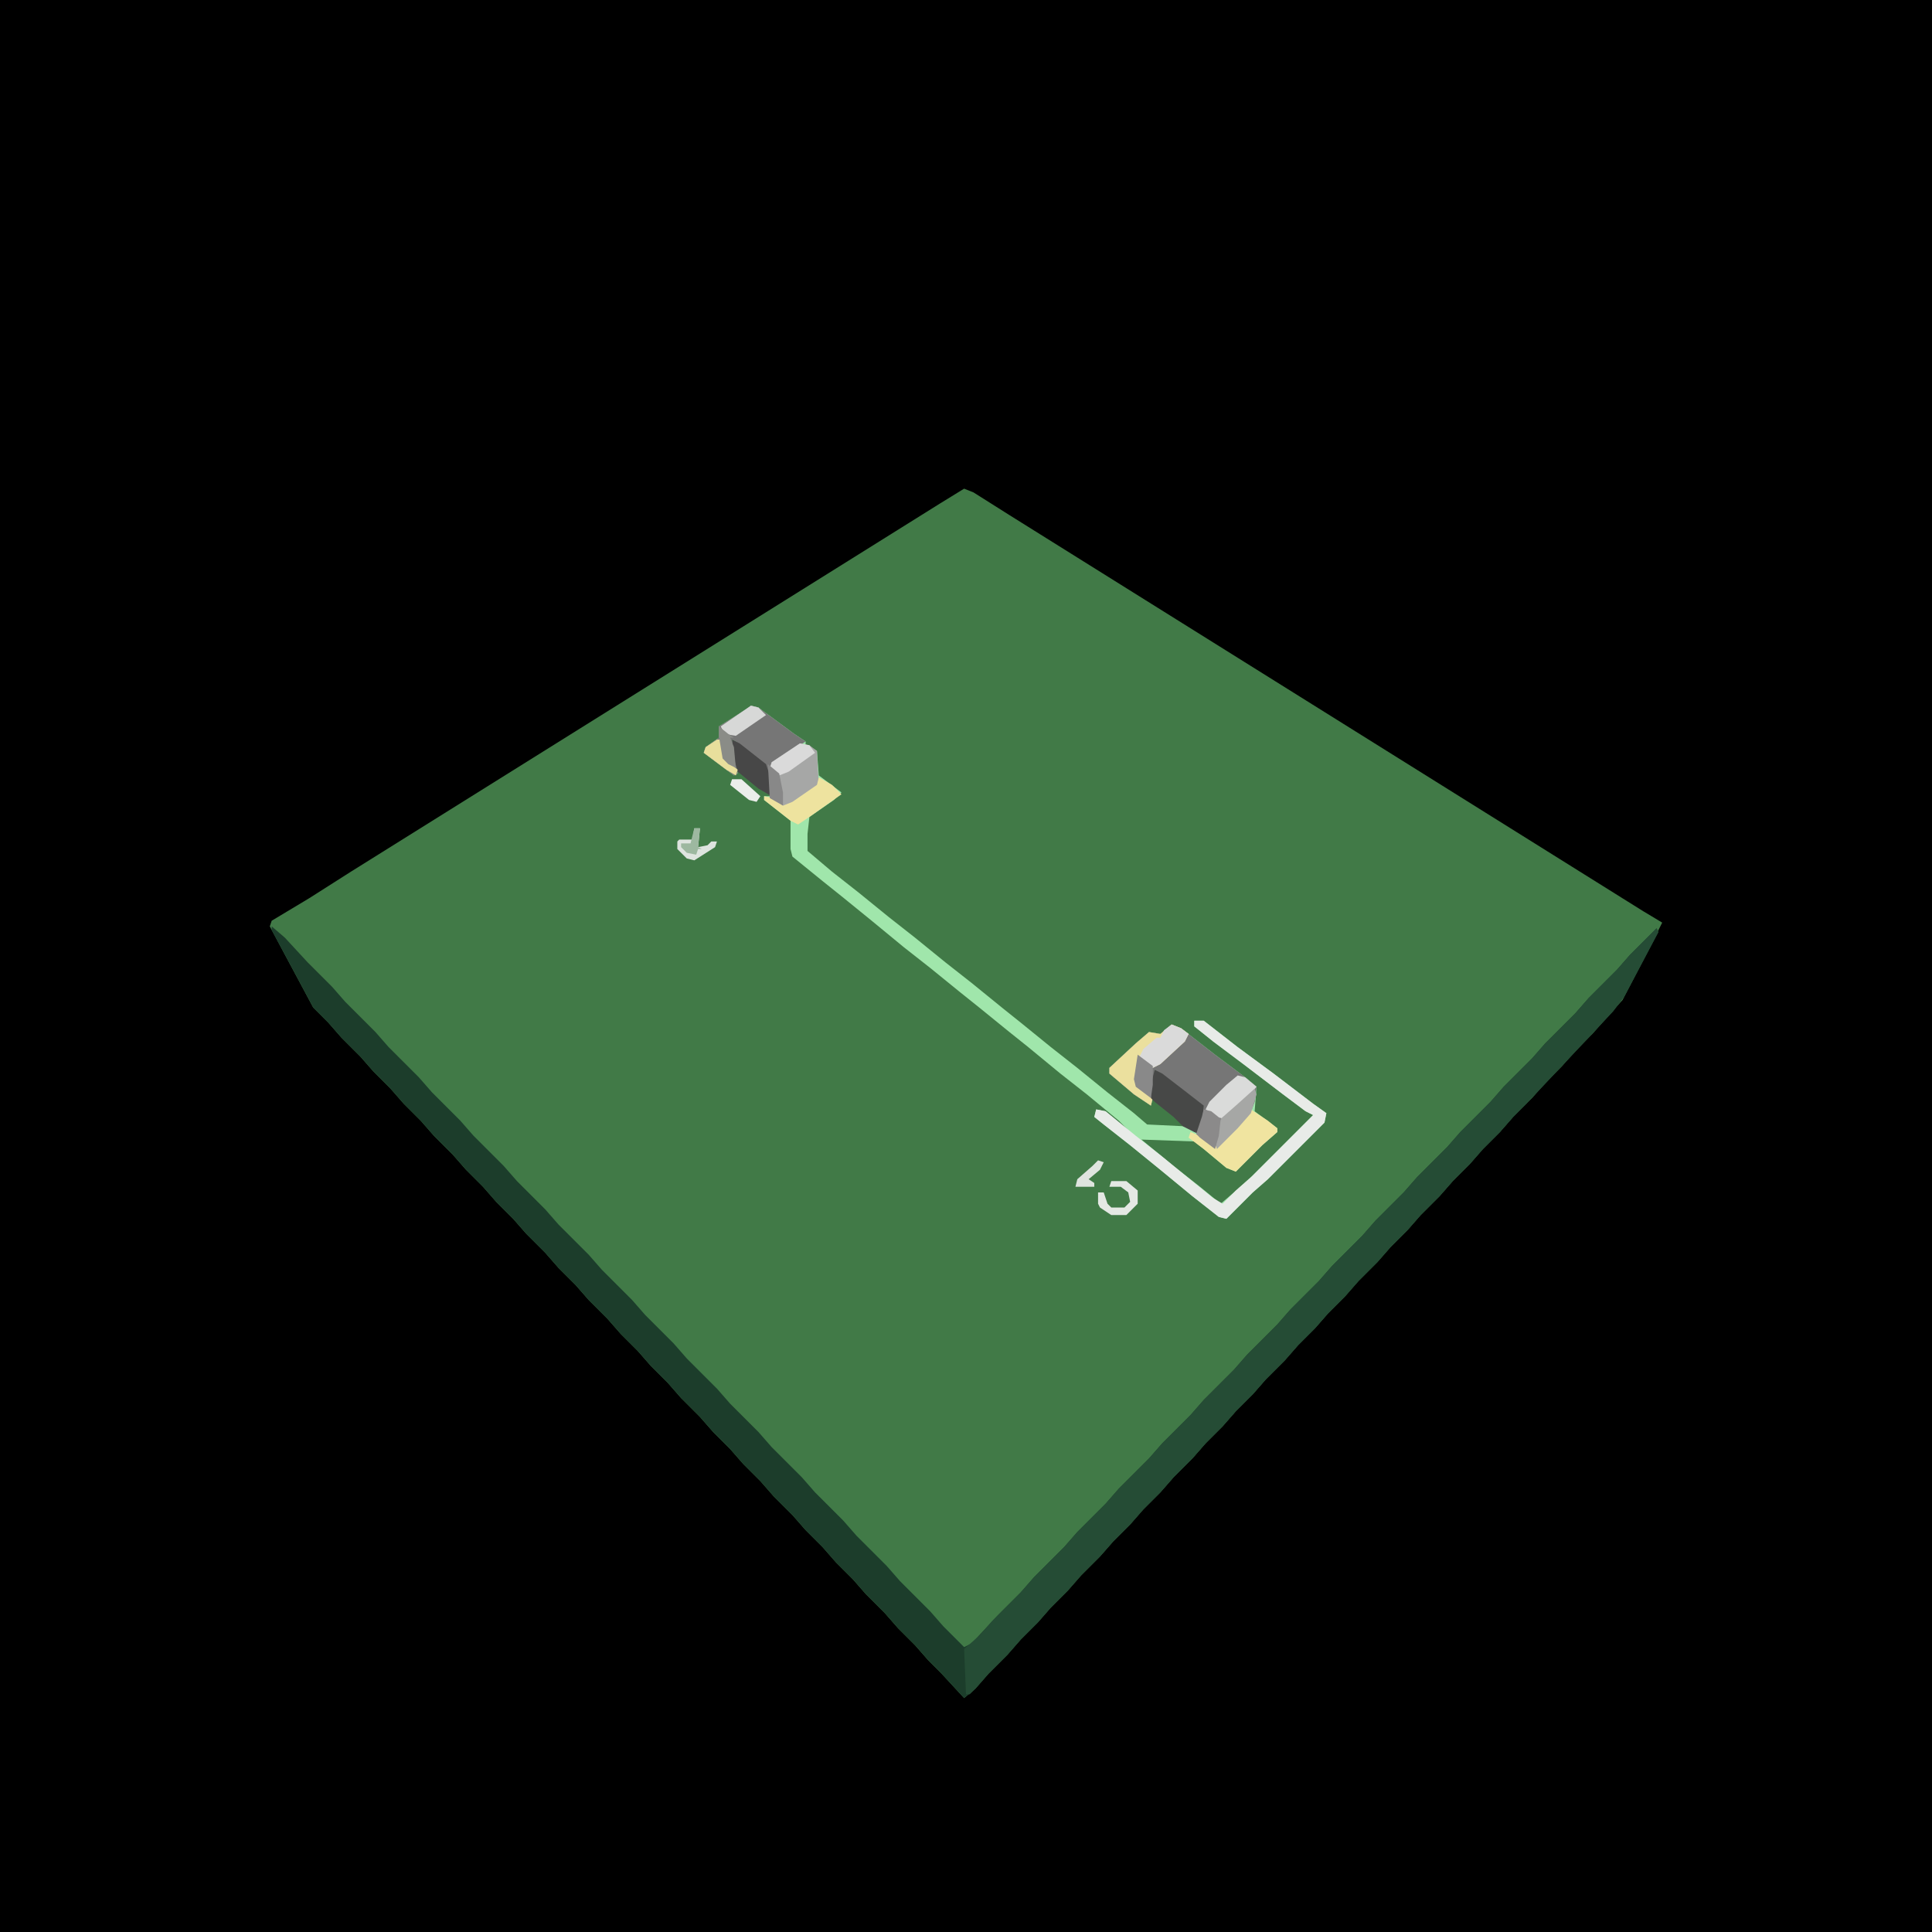
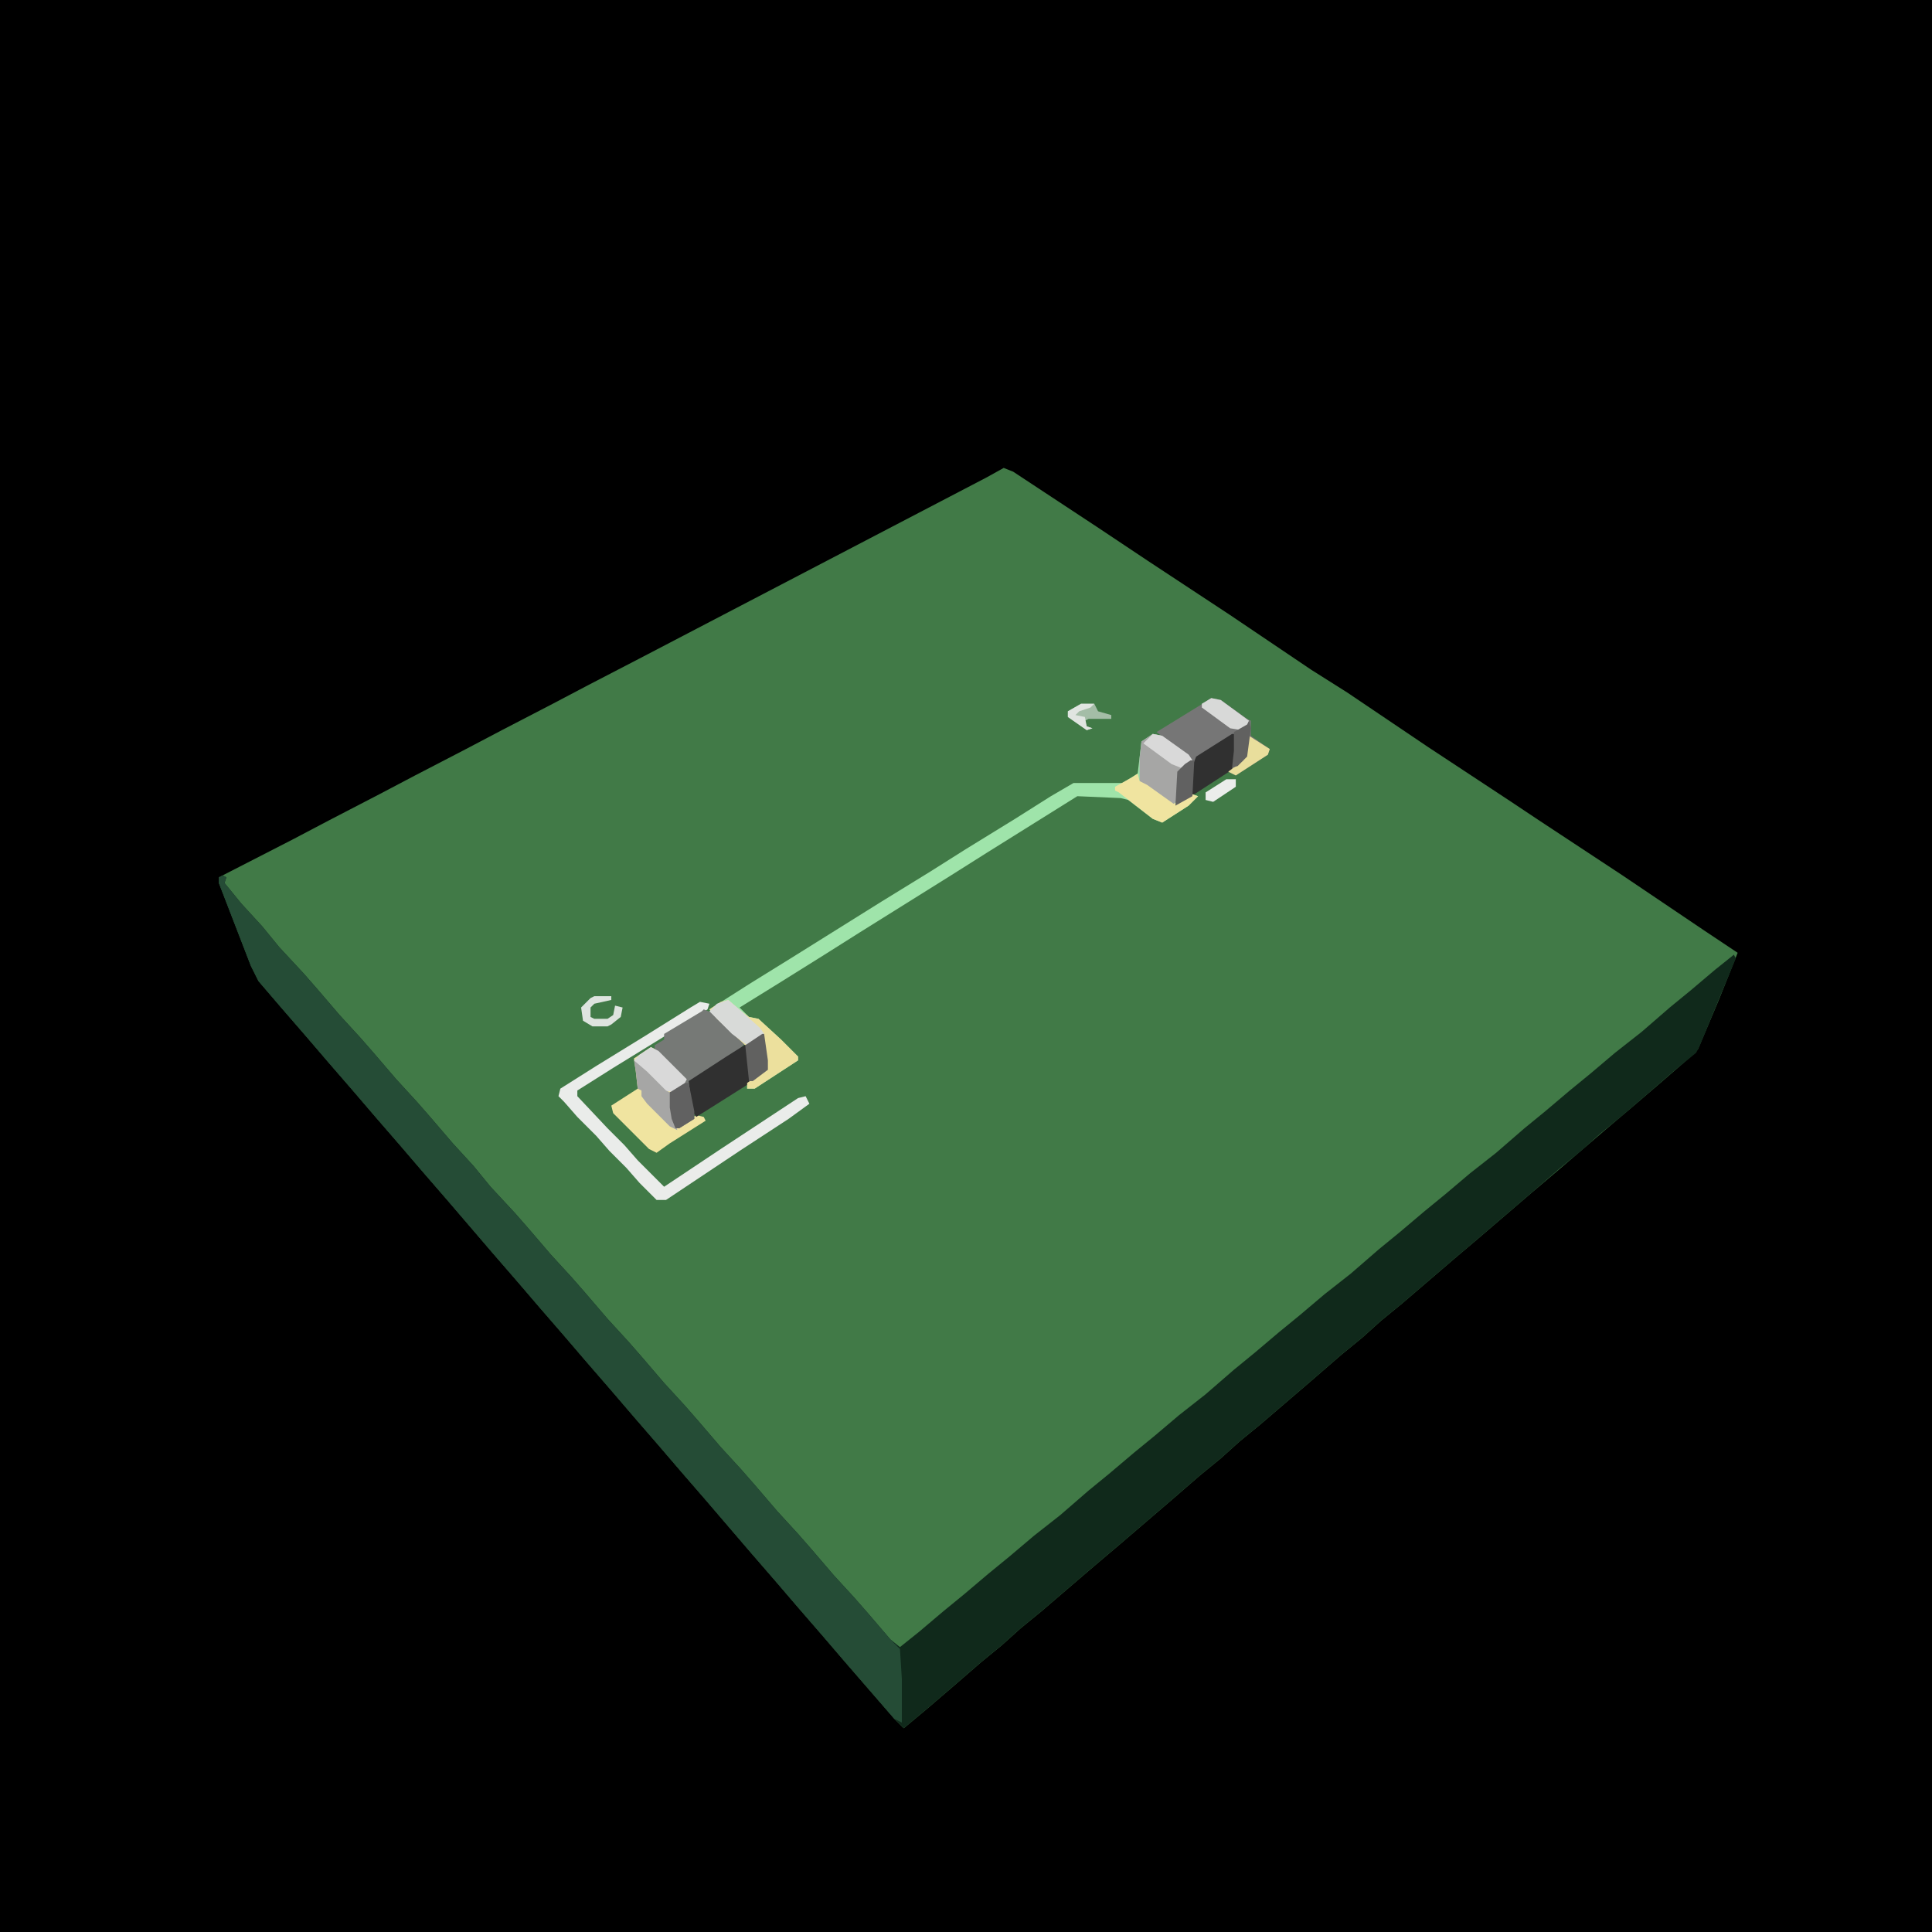
<svg xmlns="http://www.w3.org/2000/svg" version="1.1" width="1024" height="1024">
  <rect width="100%" height="100%" fill="#000000" fill-opacity="1" />
-   <path d="M0,0 L5,2 L24,14 L48,29 L72,44 L96,59 L120,74 L144,89 L168,104 L192,119 L216,134 L240,149 L264,164 L288,179 L312,194 L336,209 L360,224 L370,230 L362,246 L349,271 L340,281 L333,289 L324,298 L317,306 L308,315 L301,323 L291,333 L284,341 L275,350 L268,358 L259,367 L252,375 L242,385 L235,393 L226,402 L219,410 L209,420 L202,428 L193,437 L186,445 L177,454 L170,462 L160,472 L153,480 L144,489 L137,497 L128,506 L121,514 L111,524 L104,532 L95,541 L88,549 L79,558 L72,566 L62,576 L55,584 L46,593 L39,601 L30,610 L23,618 L13,628 L6,636 L0,641 L-12,628 L-19,621 L-26,613 L-35,604 L-42,596 L-52,586 L-59,578 L-68,569 L-75,561 L-84,552 L-91,544 L-101,534 L-108,526 L-117,517 L-124,509 L-133,500 L-140,492 L-150,482 L-157,474 L-166,465 L-173,457 L-182,448 L-189,440 L-199,430 L-206,422 L-215,413 L-222,405 L-232,395 L-239,387 L-248,378 L-255,370 L-264,361 L-271,353 L-281,343 L-288,335 L-297,326 L-304,318 L-313,309 L-320,301 L-330,291 L-337,283 L-345,275 L-360,247 L-368,232 L-367,229 L-347,217 L-325,203 L-301,188 L-277,173 L-253,158 L-229,143 L-205,128 L-181,113 L-157,98 L-133,83 L-109,68 L-85,53 L-61,38 L-37,23 L-13,8 Z " fill="#417A47" transform="translate(511,259)" />
-   <path d="M0,0 L7,6 L19,19 L32,32 L39,40 L55,56 L62,64 L78,80 L85,88 L100,103 L107,111 L123,127 L130,135 L145,150 L152,158 L168,174 L175,182 L191,198 L198,206 L213,221 L220,229 L236,245 L243,253 L258,268 L265,276 L281,292 L288,300 L303,315 L310,323 L326,339 L333,347 L349,363 L356,371 L367,382 L371,380 L385,365 L397,353 L404,345 L420,329 L427,321 L442,306 L449,298 L465,282 L472,274 L487,259 L494,251 L510,235 L517,227 L533,211 L540,203 L555,188 L562,180 L578,164 L585,156 L600,141 L607,133 L623,117 L630,109 L646,93 L653,85 L668,70 L675,62 L691,46 L698,38 L713,23 L720,15 L734,1 L735,3 L717,37 L711,45 L697,60 L681,77 L665,94 L658,101 L651,109 L642,118 L635,126 L626,135 L619,143 L609,153 L602,161 L593,170 L586,178 L576,188 L569,196 L560,205 L553,213 L544,222 L537,230 L527,240 L520,248 L511,257 L504,265 L495,274 L488,282 L478,292 L471,300 L462,309 L455,317 L446,326 L439,334 L429,344 L422,352 L413,361 L406,369 L397,378 L390,386 L380,396 L373,404 L367,409 L355,396 L348,389 L341,381 L332,372 L325,364 L315,354 L308,346 L299,337 L292,329 L283,320 L276,312 L266,302 L259,294 L250,285 L243,277 L234,268 L227,260 L217,250 L210,242 L201,233 L194,225 L185,216 L178,208 L168,198 L161,190 L152,181 L145,173 L135,163 L128,155 L119,146 L112,138 L103,129 L96,121 L86,111 L79,103 L70,94 L63,86 L54,77 L47,69 L37,59 L30,51 L22,43 L7,15 L0,2 Z " fill="#1C3D2B" transform="translate(144,491)" />
-   <path d="M0,0 L4,1 L23,15 L29,19 L29,21 L33,23 L35,24 L36,37 L48,46 L44,50 L31,59 L30,68 L30,77 L43,88 L57,99 L73,112 L87,123 L103,136 L117,147 L133,160 L143,168 L159,181 L173,192 L189,205 L203,216 L210,222 L231,223 L235,226 L237,226 L239,218 L239,212 L221,198 L214,193 L213,208 L212,212 L203,206 L190,195 L190,192 L204,179 L211,173 L217,174 L223,169 L228,171 L246,185 L262,197 L268,202 L267,215 L279,224 L279,226 L271,233 L257,247 L252,245 L240,235 L235,231 L207,230 L224,244 L238,255 L249,264 L256,258 L266,249 L295,220 L298,217 L294,215 L282,206 L261,190 L245,178 L235,170 L235,167 L240,167 L258,181 L277,195 L298,211 L305,216 L304,221 L274,251 L266,258 L252,272 L248,271 L234,260 L217,246 L201,233 L187,222 L182,218 L183,214 L188,215 L200,225 L195,220 L178,206 L164,195 L147,181 L137,173 L121,160 L111,152 L95,139 L81,128 L64,114 L48,101 L38,93 L22,80 L21,76 L21,61 L7,50 L7,48 L11,48 L8,32 L-8,19 L-10,18 L-7,36 L-9,37 L-25,25 L-24,22 L-17,17 L-17,11 L-1,1 Z " fill="#A0E6AB" transform="translate(398,374)" />
-   <path d="M0,0 L1,2 L-17,36 L-23,44 L-37,59 L-53,76 L-69,93 L-76,100 L-83,108 L-92,117 L-99,125 L-108,134 L-115,142 L-125,152 L-132,160 L-141,169 L-148,177 L-158,187 L-165,195 L-174,204 L-181,212 L-190,221 L-197,229 L-207,239 L-214,247 L-223,256 L-230,264 L-239,273 L-246,281 L-256,291 L-263,299 L-272,308 L-279,316 L-288,325 L-295,333 L-305,343 L-312,351 L-321,360 L-328,368 L-337,377 L-344,385 L-354,395 L-361,403 L-364,406 L-366,406 L-367,382 L-359,375 L-352,367 L-337,352 L-330,344 L-314,328 L-307,320 L-292,305 L-285,297 L-269,281 L-262,273 L-247,258 L-240,250 L-224,234 L-217,226 L-201,210 L-194,202 L-179,187 L-172,179 L-156,163 L-149,155 L-134,140 L-127,132 L-111,116 L-104,108 L-88,92 L-81,84 L-66,69 L-59,61 L-43,45 L-36,37 L-21,22 L-14,14 Z " fill="#254C35" transform="translate(878,492)" />
-   <path d="M0,0 L5,2 L23,16 L39,28 L45,33 L44,41 L41,49 L24,66 L20,64 L13,59 L16,49 L16,43 L-2,29 L-9,24 L-10,39 L-11,43 L-20,37 L-33,26 L-33,23 L-19,10 L-12,4 L-6,5 Z " fill="#767676" transform="translate(621,543)" />
-   <path d="M0,0 L5,0 L23,14 L42,28 L63,44 L70,49 L69,54 L39,84 L31,91 L17,105 L13,104 L-1,93 L-18,79 L-34,66 L-48,55 L-53,51 L-52,47 L-47,48 L-31,61 L-17,72 L-6,81 L10,94 L15,97 L22,90 L30,83 L60,53 L63,50 L59,48 L47,39 L26,23 L10,11 L0,3 Z " fill="#E8EBE8" transform="translate(633,541)" />
-   <path d="M0,0 L4,1 L23,15 L29,19 L26,21 L11,31 L13,35 L16,38 L17,53 L10,49 L8,32 L-8,19 L-10,18 L-7,36 L-9,37 L-25,25 L-24,22 L-17,17 L-17,11 L-1,1 Z " fill="#767676" transform="translate(398,374)" />
-   <path d="M0,0 L5,2 L9,5 L7,9 L-6,21 L-10,23 L-17,17 L-19,32 L-10,39 L-11,43 L-20,37 L-33,26 L-33,23 L-19,10 L-12,4 L-6,5 Z " fill="#EBE09E" transform="translate(621,543)" />
-   <path d="M0,0 L9,6 L14,10 L14,12 L6,19 L-8,33 L-13,31 L-25,21 L-33,15 L-32,12 L-27,14 L-20,20 L-16,18 L-2,4 Z " fill="#F0E4A0" transform="translate(663,588)" />
-   <path d="M0,0 L5,1 L9,4 L10,22 L-7,34 L-9,34 L-11,16 L-15,14 L-15,10 L-3,2 Z " fill="#A6A7A6" transform="translate(424,394)" />
-   <path d="M0,0 L4,2 L17,12 L26,19 L25,30 L23,34 L19,32 L15,30 L10,25 L0,17 L-2,15 L-2,8 Z " fill="#474847" transform="translate(612,567)" />
-   <path d="M0,0 L7,4 L12,9 L-5,21 L-11,25 L-15,23 L-29,12 L-29,10 L-24,11 L-19,15 L-14,13 L-1,4 Z " fill="#EEE39F" transform="translate(434,412)" />
-   <path d="M0,0 L4,1 L10,6 L4,13 L-4,20 L-7,23 L-12,22 L-17,18 L-15,14 L-6,5 Z " fill="#DADBDA" transform="translate(656,570)" />
-   <path d="M0,0 L4,2 L18,13 L20,19 L21,30 L14,26 L3,17 L1,10 Z " fill="#474747" transform="translate(388,392)" />
-   <path d="M0,0 L5,2 L9,5 L7,9 L-6,21 L-10,23 L-17,17 L-15,13 L-8,7 L-6,7 L-4,3 Z " fill="#DADADA" transform="translate(621,543)" />
-   <path d="M0,0 L1,3 L-2,13 L-9,21 L-20,32 L-21,29 L-18,16 L-10,9 Z " fill="#A6A7A5" transform="translate(665,577)" />
-   <path d="M0,0 L5,1 L8,5 L-6,15 L-11,17 L-16,13 L-15,10 L-3,2 Z " fill="#DADADA" transform="translate(424,394)" />
-   <path d="M0,0 L4,1 L8,5 L-8,16 L-14,15 L-16,11 Z " fill="#D7D8D7" transform="translate(398,374)" />
-   <path d="M0,0 L4,1 L9,5 L8,14 L6,21 L-2,15 L-4,13 L-1,4 Z " fill="#8B8A8A" transform="translate(638,588)" />
-   <path d="M0,0 L3,0 L2,10 L7,9 L9,7 L12,7 L11,10 L0,17 L-4,16 L-9,11 L-9,7 L-8,6 L-1,6 Z " fill="#DEE4DF" transform="translate(368,439)" />
-   <path d="M0,0 L8,6 L8,16 L7,23 L-1,17 L-2,13 Z " fill="#898989" transform="translate(603,559)" />
-   <path d="M0,0 L8,0 L14,5 L14,12 L9,17 L8,18 L0,18 L-6,14 L-7,12 L-7,6 L-4,6 L-2,12 L0,14 L7,14 L10,11 L9,6 L5,3 L-1,3 Z " fill="#E4E8E4" transform="translate(589,626)" />
-   <path d="M0,0 L2,0 L4,10 L11,16 L10,19 L5,16 L-7,7 L-6,4 Z " fill="#E8DF9C" transform="translate(380,392)" />
-   <path d="M0,0 L5,4 L8,6 L6,6 L8,11 L9,22 L5,20 L2,17 L0,5 Z " fill="#8A8C87" transform="translate(381,385)" />
-   <path d="M0,0 L6,5 L8,15 L8,22 L1,18 Z " fill="#888888" transform="translate(407,405)" />
-   <path d="M0,0 L5,0 L15,9 L13,12 L9,11 L-1,3 Z " fill="#EBEDEB" transform="translate(388,413)" />
-   <path d="M0,0 L3,1 L1,5 L-5,10 L-2,12 L-2,14 L-12,14 L-11,10 L-3,3 Z " fill="#DFE4DF" transform="translate(582,615)" />
-   <path d="M0,0 L3,0 L2,10 L4,11 L2,11 L1,14 L-4,13 L-7,10 L-7,8 L-2,8 Z " fill="#9DB8A0" transform="translate(368,439)" />
+   <path d="M0,0 L5,2 L49,31 L76,49 L120,78 L163,107 L182,119 L225,148 L269,177 L284,187 L328,216 L371,245 L389,257 L379,282 L368,308 L363,313 L348,326 L334,338 L321,349 L307,361 L293,373 L280,384 L266,396 L252,408 L239,419 L225,431 L211,443 L200,452 L190,461 L179,470 L164,483 L150,495 L136,507 L125,516 L115,525 L104,534 L89,547 L75,559 L61,571 L48,582 L34,594 L20,606 L9,615 L-1,624 L-12,633 L-27,646 L-41,658 L-53,668 L-58,663 L-71,648 L-84,633 L-96,619 L-109,604 L-121,590 L-134,575 L-146,561 L-158,547 L-171,532 L-183,518 L-196,503 L-208,489 L-221,474 L-233,460 L-246,445 L-258,431 L-271,416 L-283,402 L-295,388 L-308,373 L-320,359 L-333,344 L-345,330 L-358,315 L-370,301 L-383,286 L-395,272 L-399,264 L-416,220 L-416,217 L-377,197 L-358,187 L-331,173 L-312,163 L-285,149 L-266,139 L-239,125 L-220,115 L-193,101 L-170,89 L-147,77 L-124,65 L-101,53 L-78,41 L-55,29 L-32,17 L-9,5 Z " fill="#417A47" transform="translate(532,248)" />
+   <path d="M0,0 L2,1 L1,4 L10,15 L21,27 L30,38 L43,52 L50,60 L62,74 L73,86 L80,94 L92,108 L103,120 L110,128 L122,142 L133,154 L142,165 L155,179 L162,187 L174,201 L185,213 L192,221 L204,235 L215,247 L222,255 L234,269 L245,281 L252,289 L264,303 L275,315 L282,323 L294,337 L305,349 L312,357 L324,371 L335,383 L342,391 L354,405 L359,409 L369,401 L382,390 L393,381 L406,370 L417,361 L430,350 L444,339 L459,326 L470,317 L483,306 L494,297 L507,286 L521,275 L536,262 L547,253 L560,242 L571,233 L584,222 L598,211 L613,198 L624,189 L637,178 L648,169 L661,158 L675,147 L690,134 L701,125 L714,114 L725,105 L738,94 L752,83 L767,70 L778,61 L791,50 L801,42 L802,44 L783,90 L781,94 L770,103 L755,116 L741,128 L730,137 L720,146 L709,155 L694,168 L680,180 L666,192 L653,203 L639,215 L625,227 L614,236 L604,245 L593,254 L578,267 L564,279 L550,291 L539,300 L529,309 L518,318 L503,331 L489,343 L475,355 L462,366 L448,378 L434,390 L423,399 L413,408 L402,417 L387,430 L373,442 L361,452 L356,447 L343,432 L330,417 L318,403 L305,388 L293,374 L280,359 L268,345 L256,331 L243,316 L231,302 L218,287 L206,273 L193,258 L181,244 L168,229 L156,215 L143,200 L131,186 L119,172 L106,157 L94,143 L81,128 L69,114 L56,99 L44,85 L31,70 L19,56 L15,48 L-2,4 L-2,1 Z " fill="#10291B" transform="translate(118,464)" />
+   <path d="M0,0 L2,1 L1,4 L10,15 L21,27 L30,38 L43,52 L50,60 L62,74 L73,86 L80,94 L92,108 L103,120 L110,128 L122,142 L133,154 L142,165 L155,179 L162,187 L174,201 L185,213 L192,221 L204,235 L215,247 L222,255 L234,269 L245,281 L252,289 L264,303 L275,315 L282,323 L294,337 L305,349 L312,357 L324,371 L335,383 L342,391 L354,405 L359,410 L360,426 L360,449 L356,447 L343,432 L330,417 L318,403 L305,388 L293,374 L280,359 L268,345 L256,331 L243,316 L231,302 L218,287 L206,273 L193,258 L181,244 L168,229 L156,215 L143,200 L131,186 L119,172 L106,157 L94,143 L81,128 L69,114 L56,99 L44,85 L31,70 L19,56 L15,48 L-2,4 L-2,1 Z " fill="#254C36" transform="translate(118,464)" />
+   <path d="M0,0 L5,1 L19,11 L21,14 L15,18 L14,20 L13,37 L21,32 L24,33 L19,38 L5,47 L0,45 L-13,35 L-17,34 L-40,33 L-64,48 L-88,63 L-107,75 L-131,90 L-155,105 L-174,117 L-198,132 L-219,145 L-214,150 L-209,151 L-197,162 L-188,171 L-188,173 L-211,188 L-215,188 L-215,185 L-205,178 L-206,164 L-207,160 L-216,165 L-231,151 L-235,146 L-213,132 L-192,119 L-168,104 L-144,89 L-118,73 L-99,61 L-73,45 L-54,33 L-42,26 L-16,26 L-8,21 L-6,4 Z " fill="#9FE4AA" transform="translate(611,389)" />
+   <path d="M0,0 L5,1 L4,4 L-20,19 L-33,27 L-46,35 L-65,47 L-65,50 L-49,67 L-40,76 L-33,84 L-21,96 L-19,98 L11,78 L52,51 L56,50 L58,54 L47,62 L21,79 L-18,105 L-23,105 L-32,96 L-39,88 L-48,79 L-55,71 L-65,61 L-72,53 L-75,50 L-74,46 L-55,34 L-29,18 L-5,3 Z " fill="#EAECEA" transform="translate(371,531)" />
+   <path d="M0,0 L5,1 L19,11 L21,12 L21,20 L31,27 L30,30 L13,41 L9,39 L11,32 L13,19 L-8,32 L-10,45 L-10,52 L-19,57 L-18,39 L-14,35 L-11,32 L-24,22 L-29,18 L-3,2 Z " fill="#767676" transform="translate(642,370)" />
+   <path d="M0,0 L4,2 L19,17 L17,21 L12,24 L10,24 L13,43 L24,36 L28,37 L29,39 L10,51 L3,56 L-1,54 L-20,35 L-21,31 L-7,22 L-8,13 L-9,6 Z " fill="#F0E4A0" transform="translate(345,555)" />
+   <path d="M0,0 L5,2 L16,13 L22,18 L17,23 L1,33 L-7,38 L-5,58 L-13,63 L-15,63 L-17,58 L-18,52 L-18,44 L-10,39 L-12,35 L-26,21 L-26,19 L-21,16 L-21,13 L-1,1 Z " fill="#767976" transform="translate(373,535)" />
+   <path d="M0,0 L1,0 L3,14 L3,19 L-8,27 L-27,39 L-35,44 L-37,41 L-39,25 L-19,12 Z " fill="#303030" transform="translate(404,548)" />
+   <path d="M0,0 L7,6 L11,9 L16,10 L28,21 L37,30 L37,32 L14,47 L10,47 L10,44 L20,37 L19,23 L18,19 L9,24 L-6,10 L-10,5 L-4,1 Z " fill="#ECE09D" transform="translate(386,530)" />
+   <path d="M0,0 L5,1 L19,11 L21,14 L15,18 L14,20 L13,34 L11,38 L-7,25 L-7,13 L-6,4 Z " fill="#A6A6A5" transform="translate(611,389)" />
+   <path d="M0,0 L2,0 L2,9 L0,19 L-20,32 L-22,32 L-21,17 L-19,12 Z " fill="#303030" transform="translate(653,389)" />
+   <path d="M0,0 L1,4 L5,6 L19,16 L24,14 L29,11 L32,12 L27,17 L13,26 L8,24 L-10,10 L-12,9 L-12,7 L-3,2 Z " fill="#F0E4A0" transform="translate(603,410)" />
+   <path d="M0,0 L4,2 L19,17 L17,21 L12,24 L7,23 L-9,7 L-6,4 Z " fill="#D9D9D9" transform="translate(345,555)" />
+   <path d="M0,0 L7,6 L17,15 L19,18 L10,24 L2,18 L-10,6 L-6,2 Z " fill="#D8DAD8" transform="translate(386,530)" />
+   <path d="M0,0 L7,6 L17,16 L19,17 L22,34 L23,37 L19,35 L7,23 L4,19 L4,16 L2,15 L1,6 Z " fill="#A6A6A5" transform="translate(336,562)" />
+   <path d="M0,0 L2,0 L5,15 L5,19 L-3,24 L-5,24 L-7,19 L-8,13 L-8,5 Z " fill="#616161" transform="translate(363,574)" />
+   <path d="M0,0 L5,1 L19,11 L21,14 L15,18 L10,16 L-5,5 Z " fill="#D9D9D9" transform="translate(611,389)" />
+   <path d="M0,0 L1,0 L3,14 L3,19 L-5,25 L-7,25 L-9,6 Z " fill="#616160" transform="translate(404,548)" />
+   <path d="M0,0 L5,1 L20,12 L19,15 L16,17 L10,16 L-5,5 L-5,3 Z " fill="#D8D9D8" transform="translate(642,370)" />
+   <path d="M0,0 L2,0 L1,19 L-8,24 L-7,6 L-3,2 Z " fill="#616161" transform="translate(631,403)" />
+   <path d="M0,0 L11,7 L10,10 L-7,21 L-11,19 L-3,13 Z " fill="#E9DE9C" transform="translate(662,390)" />
+   <path d="M0,0 L7,0 L9,4 L16,6 L16,8 L4,8 L2,9 L3,12 L6,13 L3,14 L-7,7 L-7,4 Z " fill="#A4BDA7" transform="translate(573,373)" />
+   <path d="M0,0 L1,4 L-1,19 L-6,24 L-9,25 L-8,16 L-8,6 L-1,2 Z " fill="#616160" transform="translate(662,382)" />
+   <path d="M0,0 L9,0 L9,2 L0,4 L-2,6 L-2,11 L0,12 L7,12 L10,10 L11,5 L15,6 L14,11 L9,15 L7,16 L-1,16 L-6,13 L-7,6 L-2,1 Z " fill="#DEE4DF" transform="translate(315,528)" />
+   <path d="M0,0 L5,0 L5,4 L-7,12 L-11,11 L-11,7 Z " fill="#EBEDEB" transform="translate(650,413)" />
+   <path d="M0,0 L7,0 L5,2 L-1,4 L-3,6 L2,7 L3,12 L6,13 L3,14 L-7,7 L-7,4 Z " fill="#E0E5E1" transform="translate(573,373)" />
</svg>
